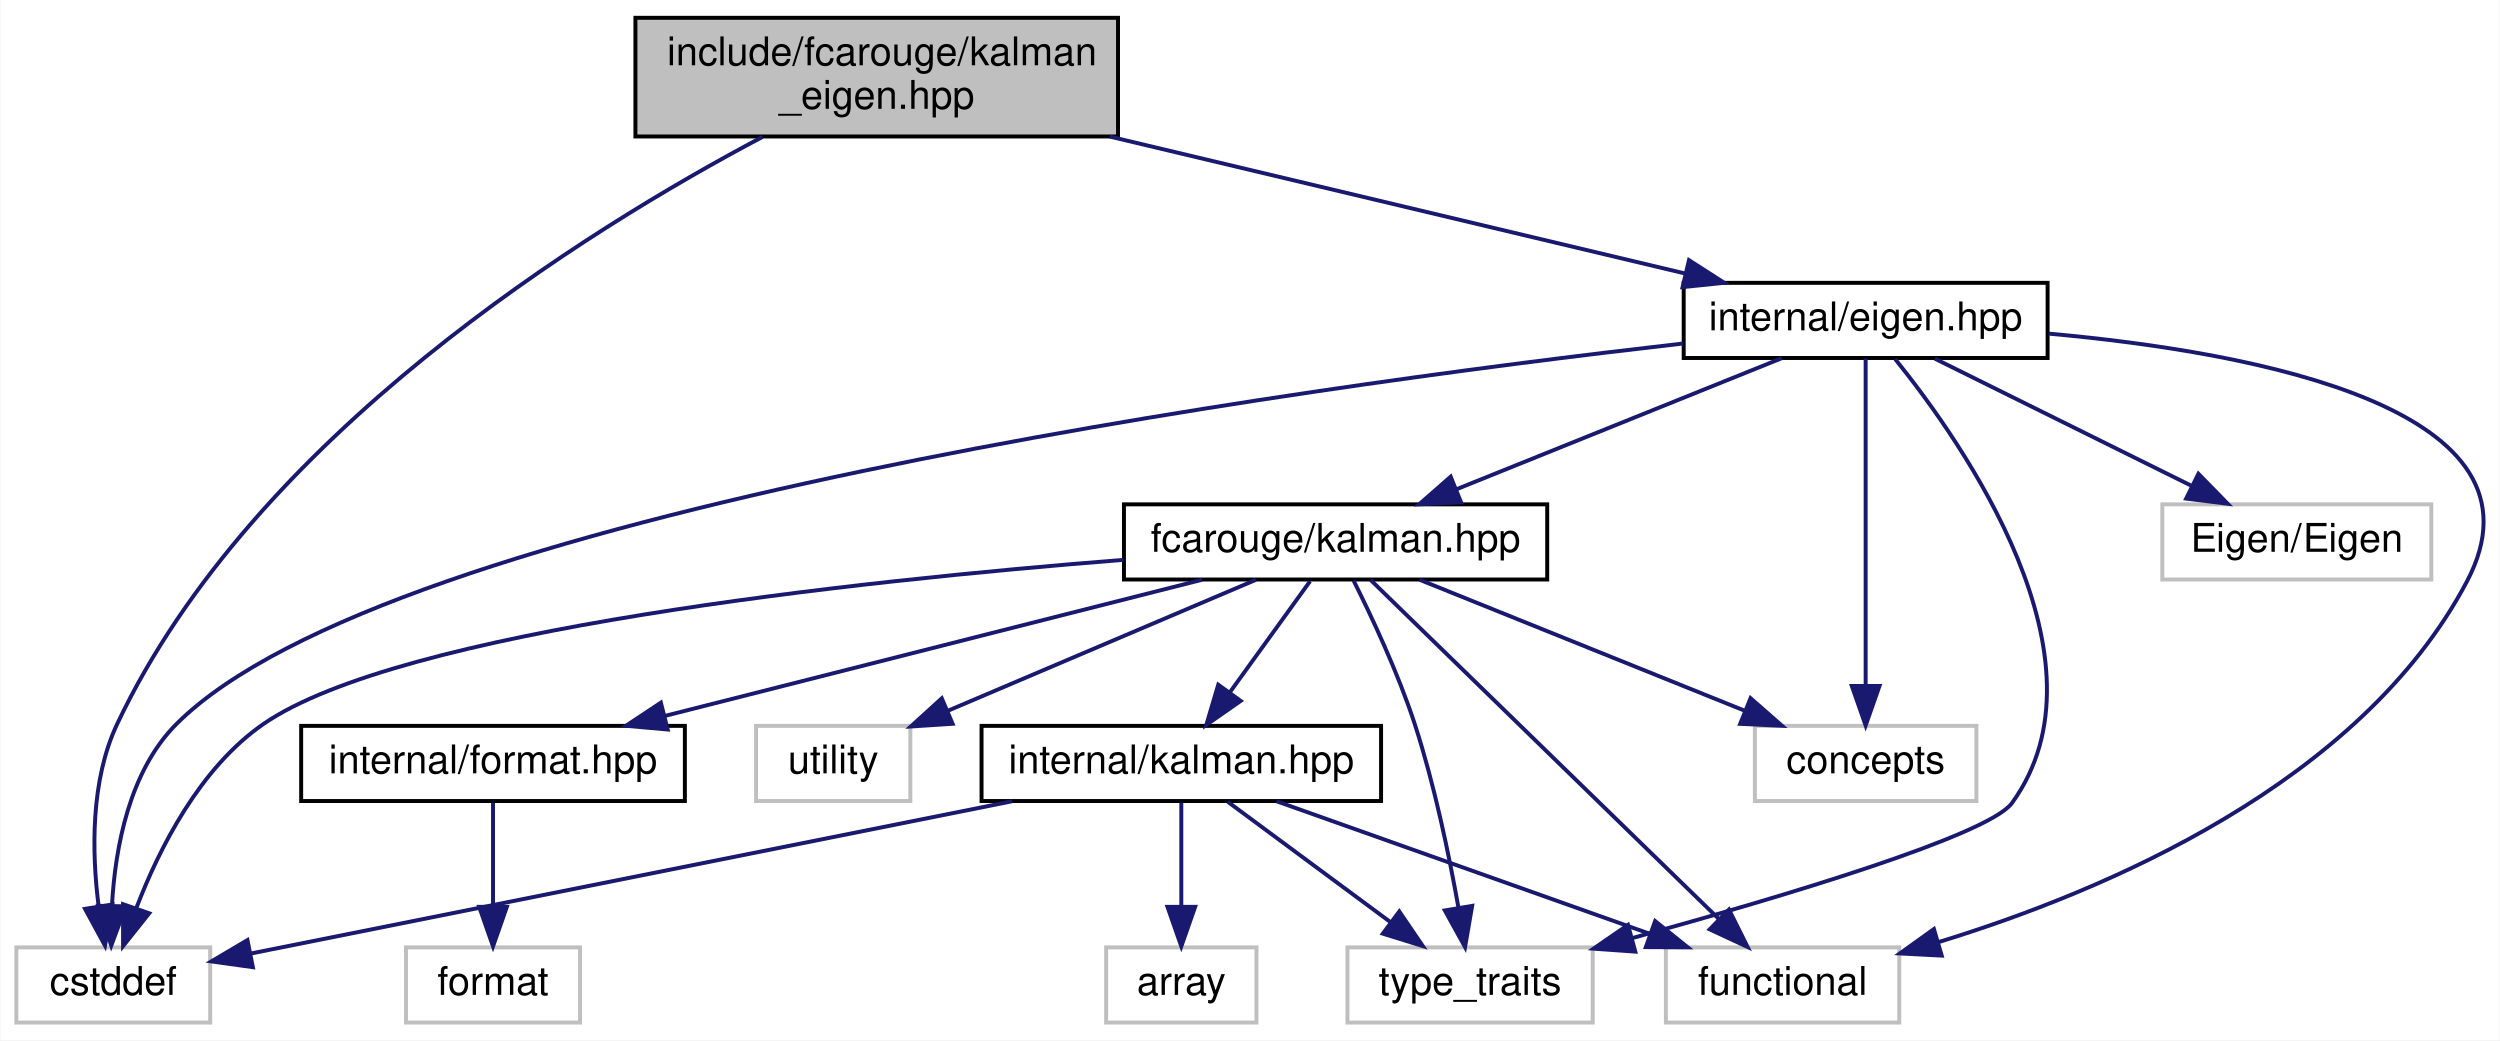
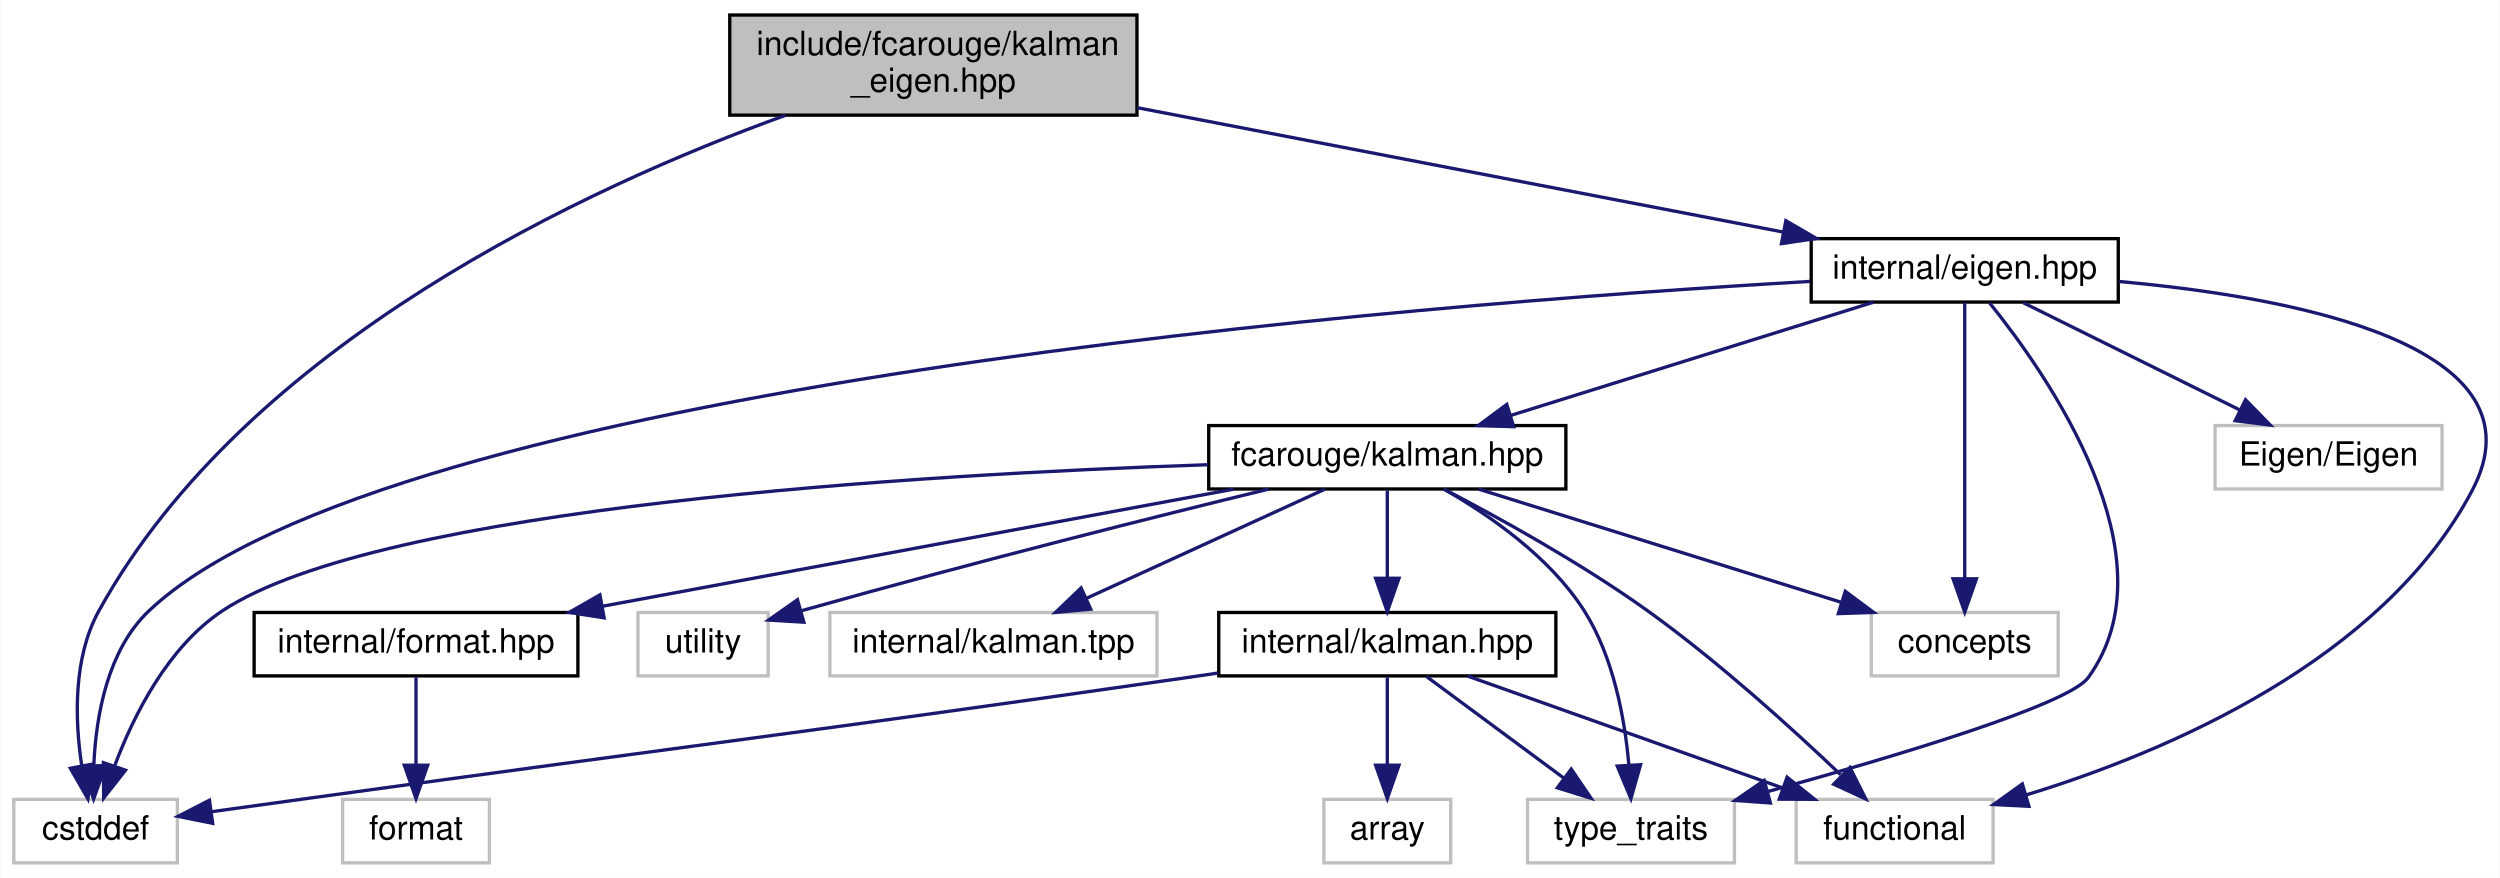
- <svg xmlns="http://www.w3.org/2000/svg" xmlns:xlink="http://www.w3.org/1999/xlink" width="632pt" height="263pt" viewBox="0.00 0.00 631.73 263.00">
+ <svg xmlns="http://www.w3.org/2000/svg" xmlns:xlink="http://www.w3.org/1999/xlink" width="749pt" height="263pt" viewBox="0.00 0.00 748.73 263.00">
  <g id="graph0" class="graph" transform="scale(1 1) rotate(0) translate(4 259)">
-     <polygon fill="white" stroke="transparent" points="-4,4 -4,-259 627.73,-259 627.73,4 -4,4" />
+     <polygon fill="white" stroke="transparent" points="-4,4 -4,-259 744.73,-259 744.73,4 -4,4" />
    <g id="node1" class="node">
      <g id="a_node1">
        <a xlink:title="Kalman operation for Eigen 3 types.">
-           <polygon fill="#bfbfbf" stroke="black" points="156.5,-224.5 156.5,-254.5 278.5,-254.5 278.5,-224.5 156.5,-224.5" />
-           <text text-anchor="start" x="164.5" y="-242.5" font-family="Helvetica,sans-Serif" font-size="10.00">include/fcarouge/kalman</text>
-           <text text-anchor="middle" x="217.5" y="-231.5" font-family="Helvetica,sans-Serif" font-size="10.00">_eigen.hpp</text>
+           <polygon fill="#bfbfbf" stroke="black" points="214.5,-224.5 214.5,-254.5 336.5,-254.5 336.5,-224.5 214.5,-224.5" />
+           <text text-anchor="start" x="222.5" y="-242.5" font-family="Helvetica,sans-Serif" font-size="10.00">include/fcarouge/kalman</text>
+           <text text-anchor="middle" x="275.5" y="-231.5" font-family="Helvetica,sans-Serif" font-size="10.00">_eigen.hpp</text>
        </a>
      </g>
    </g>
    <g id="node2" class="node">
      <g id="a_node2">
        <a xlink:href="eigen_8hpp.xhtml" target="_top" xlink:title=" ">
-           <polygon fill="white" stroke="black" points="421.5,-168.5 421.5,-187.5 513.5,-187.5 513.5,-168.5 421.5,-168.5" />
-           <text text-anchor="middle" x="467.5" y="-175.5" font-family="Helvetica,sans-Serif" font-size="10.00">internal/eigen.hpp</text>
+           <polygon fill="white" stroke="black" points="538.5,-168.5 538.5,-187.5 630.5,-187.5 630.5,-168.5 538.5,-168.5" />
+           <text text-anchor="middle" x="584.5" y="-175.5" font-family="Helvetica,sans-Serif" font-size="10.00">internal/eigen.hpp</text>
        </a>
      </g>
    </g>
    <g id="edge1" class="edge">
-       <path fill="none" stroke="midnightblue" d="M276.43,-224.47C320.88,-213.9 380.97,-199.59 421.81,-189.87" />
-       <polygon fill="midnightblue" stroke="midnightblue" points="422.84,-193.23 431.76,-187.51 421.22,-186.42 422.84,-193.23" />
+       <path fill="none" stroke="midnightblue" d="M336.55,-226.74C392.89,-215.9 475.8,-199.93 529.97,-189.5" />
+       <polygon fill="midnightblue" stroke="midnightblue" points="530.91,-192.88 540.07,-187.56 529.59,-186.01 530.91,-192.88" />
    </g>
    <g id="node8" class="node">
      <g id="a_node8">
        <a xlink:title=" ">
          <polygon fill="white" stroke="#bfbfbf" points="0,-0.5 0,-19.5 49,-19.5 49,-0.5 0,-0.5" />
          <text text-anchor="middle" x="24.5" y="-7.5" font-family="Helvetica,sans-Serif" font-size="10.00">cstddef</text>
        </a>
      </g>
    </g>
-     <g id="edge20" class="edge">
-       <path fill="none" stroke="midnightblue" d="M188.64,-224.4C144.02,-200.8 59.86,-148.63 25.5,-76 18.71,-61.65 19.08,-43.45 20.79,-29.97" />
-       <polygon fill="midnightblue" stroke="midnightblue" points="24.27,-30.36 22.41,-19.93 17.36,-29.24 24.27,-30.36" />
+     <g id="edge21" class="edge">
+       <path fill="none" stroke="midnightblue" d="M231.17,-224.45C172.06,-203.05 69.73,-156.1 25.5,-76 17.74,-61.95 18.29,-43.46 20.32,-29.79" />
+       <polygon fill="midnightblue" stroke="midnightblue" points="23.82,-30.12 22.21,-19.65 16.94,-28.83 23.82,-30.12" />
    </g>
    <g id="node3" class="node">
      <g id="a_node3">
        <a xlink:href="kalman_8hpp.xhtml" target="_top" xlink:title="The main Kalman filter class.">
-           <polygon fill="white" stroke="black" points="280,-112.5 280,-131.5 387,-131.5 387,-112.5 280,-112.5" />
-           <text text-anchor="middle" x="333.5" y="-119.5" font-family="Helvetica,sans-Serif" font-size="10.00">fcarouge/kalman.hpp</text>
+           <polygon fill="white" stroke="black" points="358,-112.5 358,-131.5 465,-131.5 465,-112.5 358,-112.5" />
+           <text text-anchor="middle" x="411.5" y="-119.5" font-family="Helvetica,sans-Serif" font-size="10.00">fcarouge/kalman.hpp</text>
        </a>
      </g>
    </g>
    <g id="edge2" class="edge">
-       <path fill="none" stroke="midnightblue" d="M446.27,-168.44C424.12,-159.52 389.18,-145.44 364.06,-135.32" />
-       <polygon fill="midnightblue" stroke="midnightblue" points="365.22,-132.01 354.63,-131.52 362.6,-138.5 365.22,-132.01" />
-     </g>
-     <g id="edge17" class="edge">
-       <path fill="none" stroke="midnightblue" d="M421.4,-172.17C322.42,-160.87 94.16,-129.53 40.5,-76 28.55,-64.08 25.01,-44.78 24.18,-30.3" />
-       <polygon fill="midnightblue" stroke="midnightblue" points="27.68,-29.88 23.99,-19.95 20.68,-30.01 27.68,-29.88" />
+       <path fill="none" stroke="midnightblue" d="M557.09,-168.44C527.73,-159.28 480.98,-144.69 448.4,-134.52" />
+       <polygon fill="midnightblue" stroke="midnightblue" points="449.37,-131.16 438.78,-131.52 447.29,-137.84 449.37,-131.16" />
+     </g>
+     <g id="edge18" class="edge">
+       <path fill="none" stroke="midnightblue" d="M538.16,-174.69C420.11,-167.87 112.37,-143.83 40.5,-76 28.1,-64.29 24.66,-44.65 23.98,-30.01" />
+       <polygon fill="midnightblue" stroke="midnightblue" points="27.48,-29.57 23.91,-19.59 20.48,-29.62 27.48,-29.57" />
    </g>
    <g id="node9" class="node">
      <g id="a_node9">
        <a xlink:title=" ">
-           <polygon fill="white" stroke="#bfbfbf" points="417,-0.5 417,-19.5 476,-19.5 476,-0.5 417,-0.5" />
-           <text text-anchor="middle" x="446.5" y="-7.5" font-family="Helvetica,sans-Serif" font-size="10.00">functional</text>
-         </a>
-       </g>
-     </g>
-     <g id="edge18" class="edge">
-       <path fill="none" stroke="midnightblue" d="M513.76,-174.66C566.46,-169.91 642.48,-155.53 619.5,-112 592.59,-61.04 528.03,-33.73 485.83,-20.81" />
-       <polygon fill="midnightblue" stroke="midnightblue" points="486.73,-17.42 476.15,-17.97 484.76,-24.14 486.73,-17.42" />
+           <polygon fill="white" stroke="#bfbfbf" points="534,-0.5 534,-19.5 593,-19.5 593,-0.5 534,-0.5" />
+           <text text-anchor="middle" x="563.5" y="-7.5" font-family="Helvetica,sans-Serif" font-size="10.00">functional</text>
+         </a>
+       </g>
+     </g>
+     <g id="edge19" class="edge">
+       <path fill="none" stroke="midnightblue" d="M630.76,-174.66C683.46,-169.91 759.48,-155.53 736.5,-112 709.59,-61.04 645.03,-33.73 602.83,-20.81" />
+       <polygon fill="midnightblue" stroke="midnightblue" points="603.73,-17.42 593.15,-17.97 601.76,-24.14 603.73,-17.42" />
    </g>
    <g id="node10" class="node">
      <g id="a_node10">
        <a xlink:title=" ">
-           <polygon fill="white" stroke="#bfbfbf" points="336.5,-0.5 336.5,-19.5 398.5,-19.5 398.5,-0.5 336.5,-0.5" />
-           <text text-anchor="middle" x="367.5" y="-7.5" font-family="Helvetica,sans-Serif" font-size="10.00">type_traits</text>
-         </a>
-       </g>
-     </g>
-     <g id="edge19" class="edge">
-       <path fill="none" stroke="midnightblue" d="M474.96,-168.23C492.06,-147.04 530.65,-92.12 504.5,-56 498.64,-47.9 446.76,-32.39 408.57,-21.87" />
-       <polygon fill="midnightblue" stroke="midnightblue" points="409.27,-18.43 398.7,-19.18 407.42,-25.19 409.27,-18.43" />
+           <polygon fill="white" stroke="#bfbfbf" points="453.5,-0.5 453.5,-19.5 515.5,-19.5 515.5,-0.5 453.5,-0.5" />
+           <text text-anchor="middle" x="484.5" y="-7.5" font-family="Helvetica,sans-Serif" font-size="10.00">type_traits</text>
+         </a>
+       </g>
+     </g>
+     <g id="edge20" class="edge">
+       <path fill="none" stroke="midnightblue" d="M591.96,-168.23C609.06,-147.04 647.65,-92.12 621.5,-56 615.64,-47.9 563.76,-32.39 525.57,-21.87" />
+       <polygon fill="midnightblue" stroke="midnightblue" points="526.27,-18.43 515.7,-19.18 524.42,-25.19 526.27,-18.43" />
    </g>
    <g id="node11" class="node">
      <g id="a_node11">
        <a xlink:title=" ">
-           <polygon fill="white" stroke="#bfbfbf" points="439.5,-56.5 439.5,-75.5 495.5,-75.5 495.5,-56.5 439.5,-56.5" />
-           <text text-anchor="middle" x="467.5" y="-63.5" font-family="Helvetica,sans-Serif" font-size="10.00">concepts</text>
+           <polygon fill="white" stroke="#bfbfbf" points="556.5,-56.5 556.5,-75.5 612.5,-75.5 612.5,-56.5 556.5,-56.5" />
+           <text text-anchor="middle" x="584.5" y="-63.5" font-family="Helvetica,sans-Serif" font-size="10.00">concepts</text>
+         </a>
+       </g>
+     </g>
+     <g id="edge17" class="edge">
+       <path fill="none" stroke="midnightblue" d="M584.5,-168.37C584.5,-150.62 584.5,-109.67 584.5,-85.6" />
+       <polygon fill="midnightblue" stroke="midnightblue" points="588,-85.59 584.5,-75.59 581,-85.59 588,-85.59" />
+     </g>
+     <g id="node14" class="node">
+       <g id="a_node14">
+         <a xlink:title=" ">
+           <polygon fill="white" stroke="#bfbfbf" points="659.5,-112.5 659.5,-131.5 727.5,-131.5 727.5,-112.5 659.5,-112.5" />
+           <text text-anchor="middle" x="693.5" y="-119.5" font-family="Helvetica,sans-Serif" font-size="10.00">Eigen/Eigen</text>
        </a>
      </g>
    </g>
    <g id="edge16" class="edge">
-       <path fill="none" stroke="midnightblue" d="M467.5,-168.37C467.5,-150.62 467.5,-109.67 467.5,-85.6" />
-       <polygon fill="midnightblue" stroke="midnightblue" points="471,-85.59 467.5,-75.59 464,-85.59 471,-85.59" />
-     </g>
-     <g id="node13" class="node">
-       <g id="a_node13">
-         <a xlink:title=" ">
-           <polygon fill="white" stroke="#bfbfbf" points="542.5,-112.5 542.5,-131.5 610.5,-131.5 610.5,-112.5 542.5,-112.5" />
-           <text text-anchor="middle" x="576.5" y="-119.5" font-family="Helvetica,sans-Serif" font-size="10.00">Eigen/Eigen</text>
-         </a>
-       </g>
-     </g>
-     <g id="edge15" class="edge">
-       <path fill="none" stroke="midnightblue" d="M485.01,-168.32C502.57,-159.62 529.83,-146.12 550.03,-136.11" />
-       <polygon fill="midnightblue" stroke="midnightblue" points="551.62,-139.23 559.03,-131.65 548.52,-132.96 551.62,-139.23" />
+       <path fill="none" stroke="midnightblue" d="M602.01,-168.32C619.57,-159.62 646.83,-146.12 667.03,-136.11" />
+       <polygon fill="midnightblue" stroke="midnightblue" points="668.62,-139.23 676.03,-131.65 665.52,-132.96 668.62,-139.23" />
    </g>
    <g id="node4" class="node">
      <g id="a_node4">
        <a xlink:href="format_8hpp.xhtml" target="_top" xlink:title=" ">
          <polygon fill="white" stroke="black" points="72,-56.5 72,-75.5 169,-75.5 169,-56.5 72,-56.5" />
          <text text-anchor="middle" x="120.5" y="-63.5" font-family="Helvetica,sans-Serif" font-size="10.00">internal/format.hpp</text>
        </a>
      </g>
    </g>
    <g id="edge3" class="edge">
-       <path fill="none" stroke="midnightblue" d="M299.75,-112.44C262.98,-103.12 204.05,-88.18 163.88,-78" />
-       <polygon fill="midnightblue" stroke="midnightblue" points="164.65,-74.58 154.09,-75.52 162.93,-81.37 164.65,-74.58" />
+       <path fill="none" stroke="midnightblue" d="M365.39,-112.44C314.09,-102.92 231.23,-87.55 176.31,-77.36" />
+       <polygon fill="midnightblue" stroke="midnightblue" points="176.86,-73.9 166.39,-75.52 175.59,-80.78 176.86,-73.9" />
    </g>
    <g id="node6" class="node">
      <g id="a_node6">
        <a xlink:href="internal_2kalman_8hpp.xhtml" target="_top" xlink:title=" ">
-           <polygon fill="white" stroke="black" points="244,-56.5 244,-75.5 345,-75.5 345,-56.5 244,-56.5" />
-           <text text-anchor="middle" x="294.5" y="-63.5" font-family="Helvetica,sans-Serif" font-size="10.00">internal/kalman.hpp</text>
+           <polygon fill="white" stroke="black" points="361,-56.5 361,-75.5 462,-75.5 462,-56.5 361,-56.5" />
+           <text text-anchor="middle" x="411.5" y="-63.5" font-family="Helvetica,sans-Serif" font-size="10.00">internal/kalman.hpp</text>
        </a>
      </g>
    </g>
    <g id="edge5" class="edge">
-       <path fill="none" stroke="midnightblue" d="M327.06,-112.08C321.55,-104.46 313.47,-93.26 306.74,-83.94" />
-       <polygon fill="midnightblue" stroke="midnightblue" points="309.51,-81.81 300.82,-75.75 303.84,-85.91 309.51,-81.81" />
+       <path fill="none" stroke="midnightblue" d="M411.5,-112.08C411.5,-105.01 411.5,-94.86 411.5,-85.99" />
+       <polygon fill="midnightblue" stroke="midnightblue" points="415,-85.75 411.5,-75.75 408,-85.75 415,-85.75" />
    </g>
    <g id="edge11" class="edge">
-       <path fill="none" stroke="midnightblue" d="M279.89,-117.47C211.21,-112.04 96.92,-99.71 62.5,-76 46.39,-64.9 36.13,-44.56 30.38,-29.58" />
-       <polygon fill="midnightblue" stroke="midnightblue" points="33.58,-28.12 26.98,-19.83 26.97,-30.42 33.58,-28.12" />
+       <path fill="none" stroke="midnightblue" d="M357.77,-119.77C272.2,-116.89 109.8,-107.33 62.5,-76 46.19,-65.2 35.96,-44.81 30.28,-29.73" />
+       <polygon fill="midnightblue" stroke="midnightblue" points="33.47,-28.24 26.92,-19.91 26.84,-30.51 33.47,-28.24" />
    </g>
    <g id="edge12" class="edge">
-       <path fill="none" stroke="midnightblue" d="M342.37,-112.37C361.35,-93.89 406.14,-50.29 430.33,-26.74" />
-       <polygon fill="midnightblue" stroke="midnightblue" points="432.95,-29.07 437.67,-19.59 428.07,-24.06 432.95,-29.07" />
+       <path fill="none" stroke="midnightblue" d="M428.52,-112.43C444.73,-103.99 469.55,-90.3 489.5,-76 510.64,-60.84 532.79,-40.74 547.28,-26.93" />
+       <polygon fill="midnightblue" stroke="midnightblue" points="550.1,-29.07 554.87,-19.61 545.24,-24.04 550.1,-29.07" />
    </g>
    <g id="edge13" class="edge">
-       <path fill="none" stroke="midnightblue" d="M338.04,-112.25C342.51,-103.33 349.26,-89.01 353.5,-76 358.48,-60.72 362.19,-42.84 364.53,-29.7" />
-       <polygon fill="midnightblue" stroke="midnightblue" points="368.03,-30 366.23,-19.56 361.12,-28.84 368.03,-30" />
+       <path fill="none" stroke="midnightblue" d="M428.41,-112.48C441.91,-104.79 460.21,-92.2 470.5,-76 479.3,-62.14 482.64,-43.63 483.88,-29.9" />
+       <polygon fill="midnightblue" stroke="midnightblue" points="487.38,-29.9 484.49,-19.71 480.39,-29.48 487.38,-29.9" />
    </g>
    <g id="edge10" class="edge">
-       <path fill="none" stroke="midnightblue" d="M354.73,-112.44C376.88,-103.52 411.82,-89.44 436.94,-79.32" />
-       <polygon fill="midnightblue" stroke="midnightblue" points="438.4,-82.5 446.37,-75.52 435.78,-76.01 438.4,-82.5" />
+       <path fill="none" stroke="midnightblue" d="M438.91,-112.44C468.27,-103.28 515.02,-88.69 547.6,-78.52" />
+       <polygon fill="midnightblue" stroke="midnightblue" points="548.71,-81.84 557.22,-75.52 546.63,-75.16 548.71,-81.84" />
    </g>
    <g id="node12" class="node">
      <g id="a_node12">
        <a xlink:title=" ">
          <polygon fill="white" stroke="#bfbfbf" points="187,-56.5 187,-75.5 226,-75.5 226,-56.5 187,-56.5" />
          <text text-anchor="middle" x="206.5" y="-63.5" font-family="Helvetica,sans-Serif" font-size="10.00">utility</text>
        </a>
      </g>
    </g>
    <g id="edge14" class="edge">
-       <path fill="none" stroke="midnightblue" d="M313.38,-112.44C292.35,-103.5 259.18,-89.4 235.37,-79.27" />
-       <polygon fill="midnightblue" stroke="midnightblue" points="236.68,-76.03 226.11,-75.34 233.95,-82.47 236.68,-76.03" />
+       <path fill="none" stroke="midnightblue" d="M375.96,-112.47C342.33,-104.28 290.23,-91.27 235.92,-76.01" />
+       <polygon fill="midnightblue" stroke="midnightblue" points="236.69,-72.59 226.12,-73.23 234.79,-79.32 236.69,-72.59" />
+     </g>
+     <g id="node13" class="node">
+       <g id="a_node13">
+         <a xlink:title=" ">
+           <polygon fill="white" stroke="#bfbfbf" points="244.5,-56.5 244.5,-75.5 342.5,-75.5 342.5,-56.5 244.5,-56.5" />
+           <text text-anchor="middle" x="293.5" y="-63.5" font-family="Helvetica,sans-Serif" font-size="10.00">internal/kalman.tpp</text>
+         </a>
+       </g>
+     </g>
+     <g id="edge15" class="edge">
+       <path fill="none" stroke="midnightblue" d="M392.8,-112.44C373.56,-103.64 343.35,-89.81 321.3,-79.72" />
+       <polygon fill="midnightblue" stroke="midnightblue" points="322.66,-76.5 312.11,-75.52 319.75,-82.86 322.66,-76.5" />
    </g>
    <g id="node5" class="node">
      <g id="a_node5">
        <a xlink:title=" ">
          <polygon fill="white" stroke="#bfbfbf" points="98.5,-0.5 98.5,-19.5 142.5,-19.5 142.5,-0.5 98.5,-0.5" />
          <text text-anchor="middle" x="120.5" y="-7.5" font-family="Helvetica,sans-Serif" font-size="10.00">format</text>
        </a>
      </g>
    </g>
    <g id="edge4" class="edge">
      <path fill="none" stroke="midnightblue" d="M120.5,-56.08C120.5,-49.01 120.5,-38.86 120.5,-29.99" />
      <polygon fill="midnightblue" stroke="midnightblue" points="124,-29.75 120.5,-19.75 117,-29.75 124,-29.75" />
    </g>
    <g id="node7" class="node">
      <g id="a_node7">
        <a xlink:title=" ">
-           <polygon fill="white" stroke="#bfbfbf" points="275.5,-0.5 275.5,-19.5 313.5,-19.5 313.5,-0.5 275.5,-0.5" />
-           <text text-anchor="middle" x="294.5" y="-7.5" font-family="Helvetica,sans-Serif" font-size="10.00">array</text>
+           <polygon fill="white" stroke="#bfbfbf" points="392.5,-0.5 392.5,-19.5 430.5,-19.5 430.5,-0.5 392.5,-0.5" />
+           <text text-anchor="middle" x="411.5" y="-7.5" font-family="Helvetica,sans-Serif" font-size="10.00">array</text>
        </a>
      </g>
    </g>
    <g id="edge6" class="edge">
-       <path fill="none" stroke="midnightblue" d="M294.5,-56.08C294.5,-49.01 294.5,-38.86 294.5,-29.99" />
-       <polygon fill="midnightblue" stroke="midnightblue" points="298,-29.75 294.5,-19.75 291,-29.75 298,-29.75" />
+       <path fill="none" stroke="midnightblue" d="M411.5,-56.08C411.5,-49.01 411.5,-38.86 411.5,-29.99" />
+       <polygon fill="midnightblue" stroke="midnightblue" points="415,-29.75 411.5,-19.75 408,-29.75 415,-29.75" />
    </g>
    <g id="edge7" class="edge">
-       <path fill="none" stroke="midnightblue" d="M251.72,-56.44C198.41,-45.78 108.36,-27.77 59.15,-17.93" />
-       <polygon fill="midnightblue" stroke="midnightblue" points="59.79,-14.49 49.3,-15.96 58.42,-21.35 59.79,-14.49" />
+       <path fill="none" stroke="midnightblue" d="M360.77,-57.35C357.63,-56.89 354.52,-56.43 351.5,-56 235.16,-39.28 205.94,-36.06 89.5,-20 79.72,-18.65 69.11,-17.18 59.36,-15.83" />
+       <polygon fill="midnightblue" stroke="midnightblue" points="59.58,-12.33 49.19,-14.42 58.62,-19.26 59.58,-12.33" />
    </g>
    <g id="edge8" class="edge">
-       <path fill="none" stroke="midnightblue" d="M318.58,-56.44C344.04,-47.4 384.39,-33.06 412.96,-22.92" />
-       <polygon fill="midnightblue" stroke="midnightblue" points="414.28,-26.16 422.53,-19.52 411.93,-19.57 414.28,-26.16" />
+       <path fill="none" stroke="midnightblue" d="M435.58,-56.44C461.04,-47.4 501.39,-33.06 529.96,-22.92" />
+       <polygon fill="midnightblue" stroke="midnightblue" points="531.28,-26.16 539.53,-19.52 528.93,-19.57 531.28,-26.16" />
    </g>
    <g id="edge9" class="edge">
-       <path fill="none" stroke="midnightblue" d="M306.23,-56.32C317.34,-48.11 334.24,-35.6 347.48,-25.81" />
-       <polygon fill="midnightblue" stroke="midnightblue" points="349.6,-28.59 355.56,-19.83 345.44,-22.97 349.6,-28.59" />
+       <path fill="none" stroke="midnightblue" d="M423.23,-56.32C434.34,-48.11 451.24,-35.6 464.48,-25.81" />
+       <polygon fill="midnightblue" stroke="midnightblue" points="466.6,-28.59 472.56,-19.83 462.44,-22.97 466.6,-28.59" />
    </g>
  </g>
</svg>
